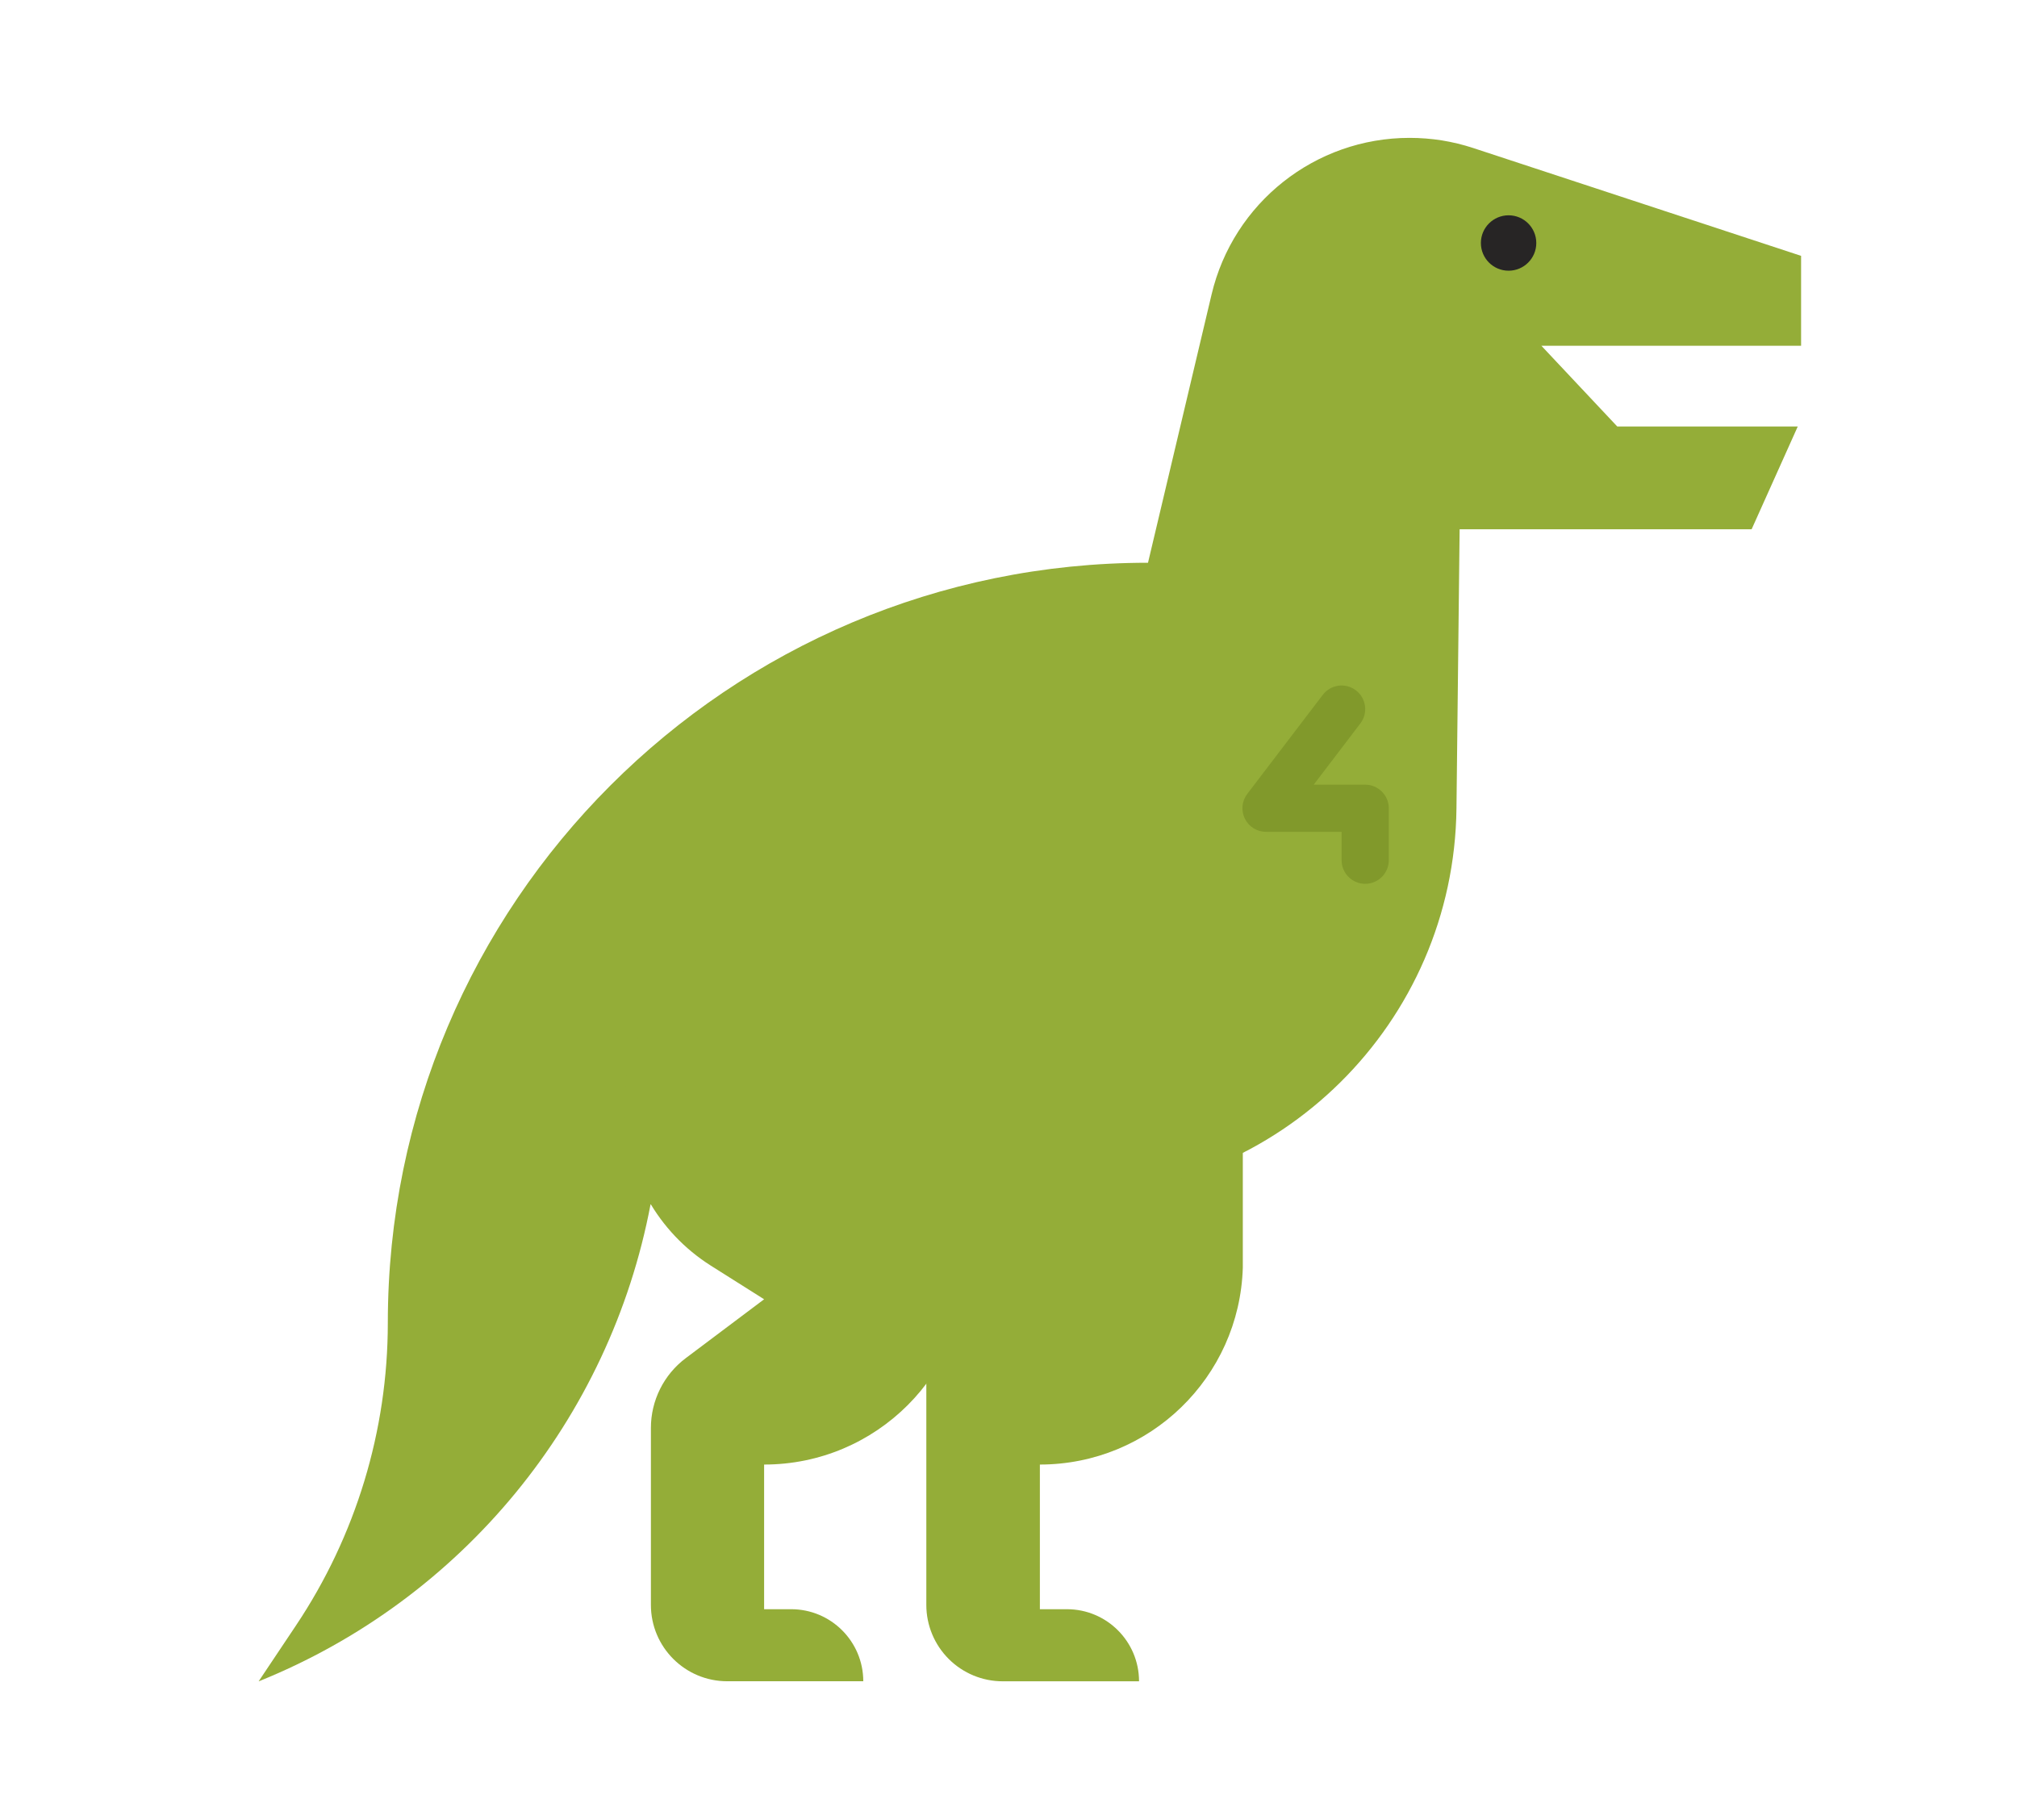
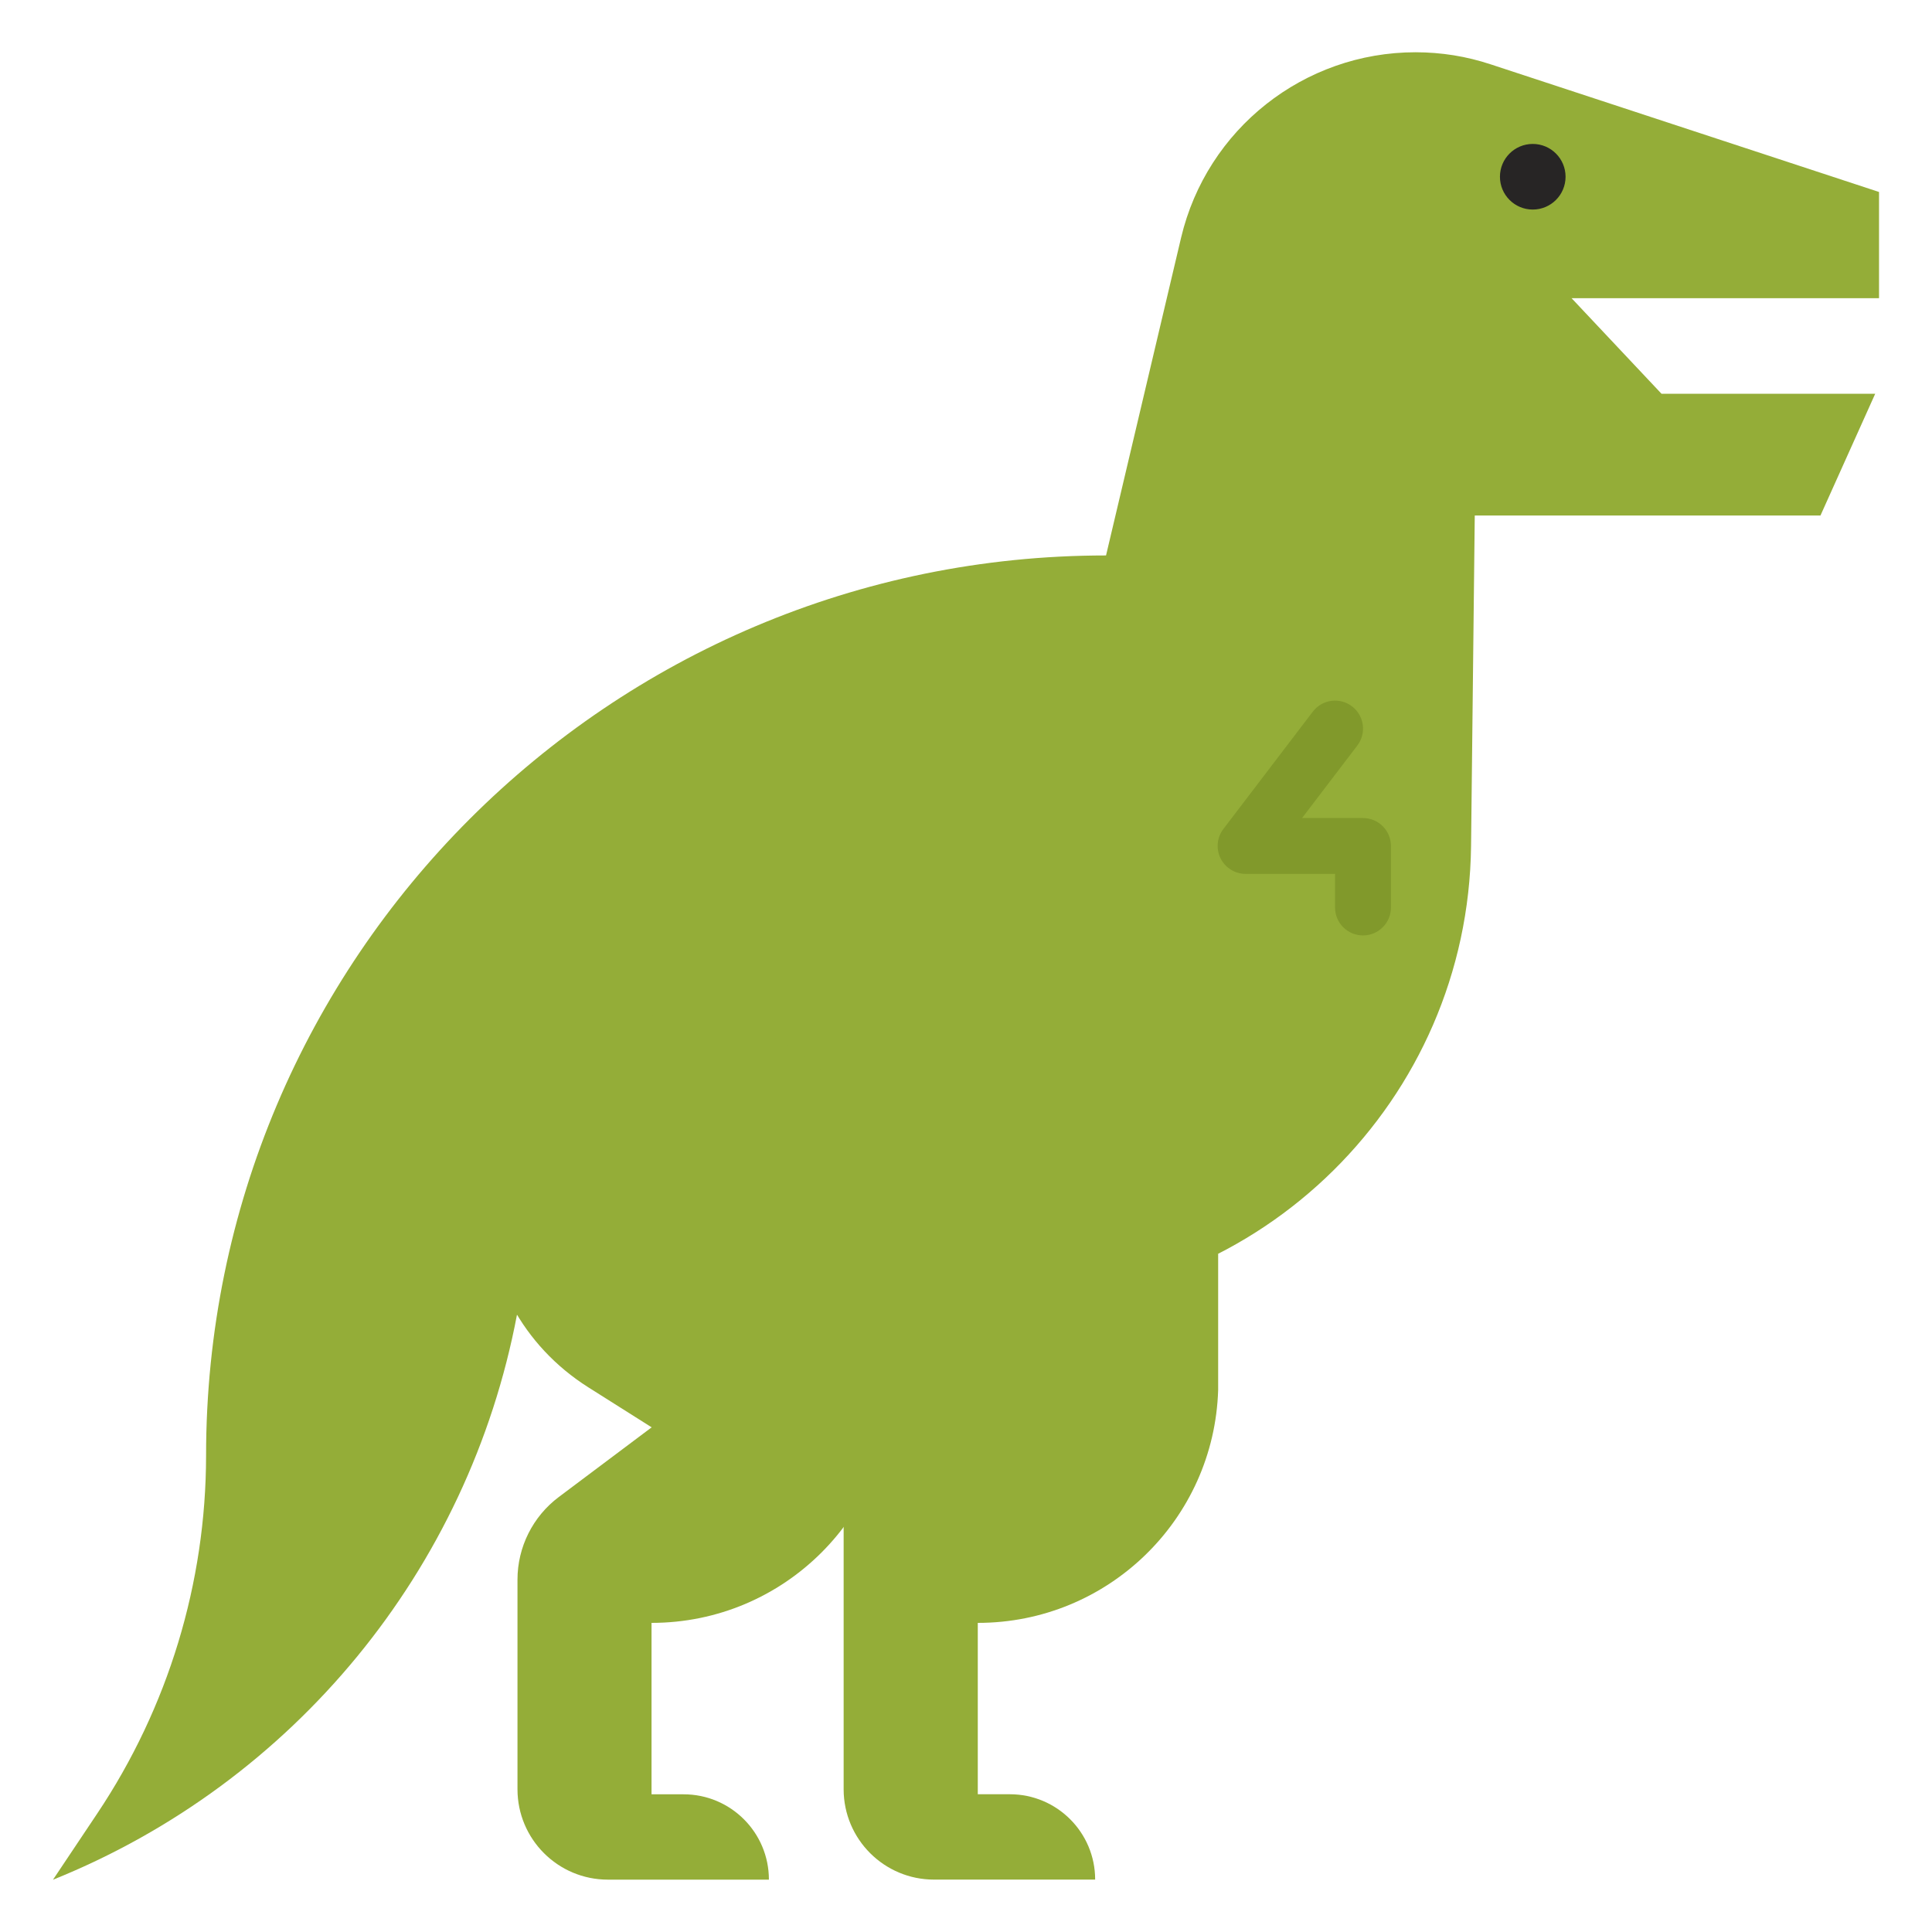
- <svg xmlns="http://www.w3.org/2000/svg" id="Layer_1" data-name="Layer 1" viewBox="0 0 472.5 426.21">
+ <svg xmlns="http://www.w3.org/2000/svg" viewBox="0 0 600 600">
  <defs>
    <style>.cls-1{fill:#94ad38;}.cls-2{fill:#81992b;}.cls-3{fill:#272525;}</style>
  </defs>
-   <path class="cls-1" d="M291.14,270.07v25.48c0,.48,0,1,0,1.44a47.56,47.56,0,0,1-47.54,46.12V377h6.34a16.89,16.89,0,0,1,16.89,16.89H234.92A17.89,17.89,0,0,1,217,376V238.49Z" />
-   <path class="cls-1" d="M421.92,81H361.08l17.78,18.92h42.28L410.33,124h-68.4l-.74,65.39a91.73,91.73,0,0,1-91.72,90.7H226.59l-18.77.52-55.42,1.54A150.76,150.76,0,0,1,60.58,393.91l8.75-13.09a127.55,127.55,0,0,0,21.52-70.89A178.09,178.09,0,0,1,268.93,131.84L283.82,69A47.66,47.66,0,0,1,330.21,32.3a48.85,48.85,0,0,1,7.55.59,48.14,48.14,0,0,1,7.36,1.79l76.8,25.26V81Z" />
-   <path class="cls-1" d="M226.58,265.42v30.13A47.56,47.56,0,0,1,179,343.11h0V377h6.34a16.89,16.89,0,0,1,16.89,16.88H170.37A17.88,17.88,0,0,1,152.48,376V334.54a20.45,20.45,0,0,1,8.18-16.37L179,304.39l-12.5-7.89A43.71,43.71,0,0,1,165,223.65h0l16.6-.89A42.71,42.71,0,0,1,226.58,265.42Z" />
-   <path class="cls-2" d="M319.81,207.06a5.54,5.54,0,0,0,5.53-5.53V189.36a5.54,5.54,0,0,0-5.53-5.53H307.75l10.93-14.35a5.53,5.53,0,0,0-8.8-6.7L292.18,186a5.53,5.53,0,0,0,4.4,8.88h17.7v6.64A5.53,5.53,0,0,0,319.81,207.06Z" />
-   <circle class="cls-3" cx="353.4" cy="56.93" r="6.49" />
+   <g id="Layer_17" data-name="Layer 17">
+     <path class="cls-1" d="M378.31,389.4v40c0,.76,0,1.51,0,2.27A74.65,74.65,0,0,1,303.66,504v53.22h9.95a26.5,26.5,0,0,1,26.5,26.51h-50A28.08,28.08,0,0,1,262,555.69V339.84Z" />
+     <path class="cls-1" d="M583.55,92.61H488.07L516,122.29h66.36l-17,37.81H458l-1.15,102.63a144,144,0,0,1-144,142.35H277l-29.45.82-87,2.42A236.66,236.66,0,0,1,16.45,583.77l13.74-20.55A200.26,200.26,0,0,0,64,452a279.49,279.49,0,0,1,279.49-279.5L366.8,73.81a74.84,74.84,0,0,1,72.82-57.58,75.62,75.62,0,0,1,11.84.94A74.6,74.6,0,0,1,463,20L583.55,59.62v33Z" />
+     <path class="cls-1" d="M277,382.1v47.29A74.64,74.64,0,0,1,202.34,504h0v53.24h9.95a26.49,26.49,0,0,1,26.5,26.5h-50a28.08,28.08,0,0,1-28.08-28.08V490.58a32.1,32.1,0,0,1,12.85-25.69l28.82-21.62-19.62-12.39c-41.52-26.24-42.81-86.33-2.46-114.33h0l26.07-1.4A67,67,0,0,1,277,382.1Z" />
+     <path class="cls-2" d="M423.29,290.51a8.68,8.68,0,0,0,8.68-8.68v-19.1a8.68,8.68,0,0,0-8.68-8.68H404.37l17.15-22.51A8.68,8.68,0,1,0,407.71,221l-27.78,36.45a8.68,8.68,0,0,0,6.91,13.94h27.77v10.42A8.68,8.68,0,0,0,423.29,290.51Z" />
+     <circle class="cls-3" cx="476.01" cy="54.89" r="10.19" />
+   </g>
</svg>
